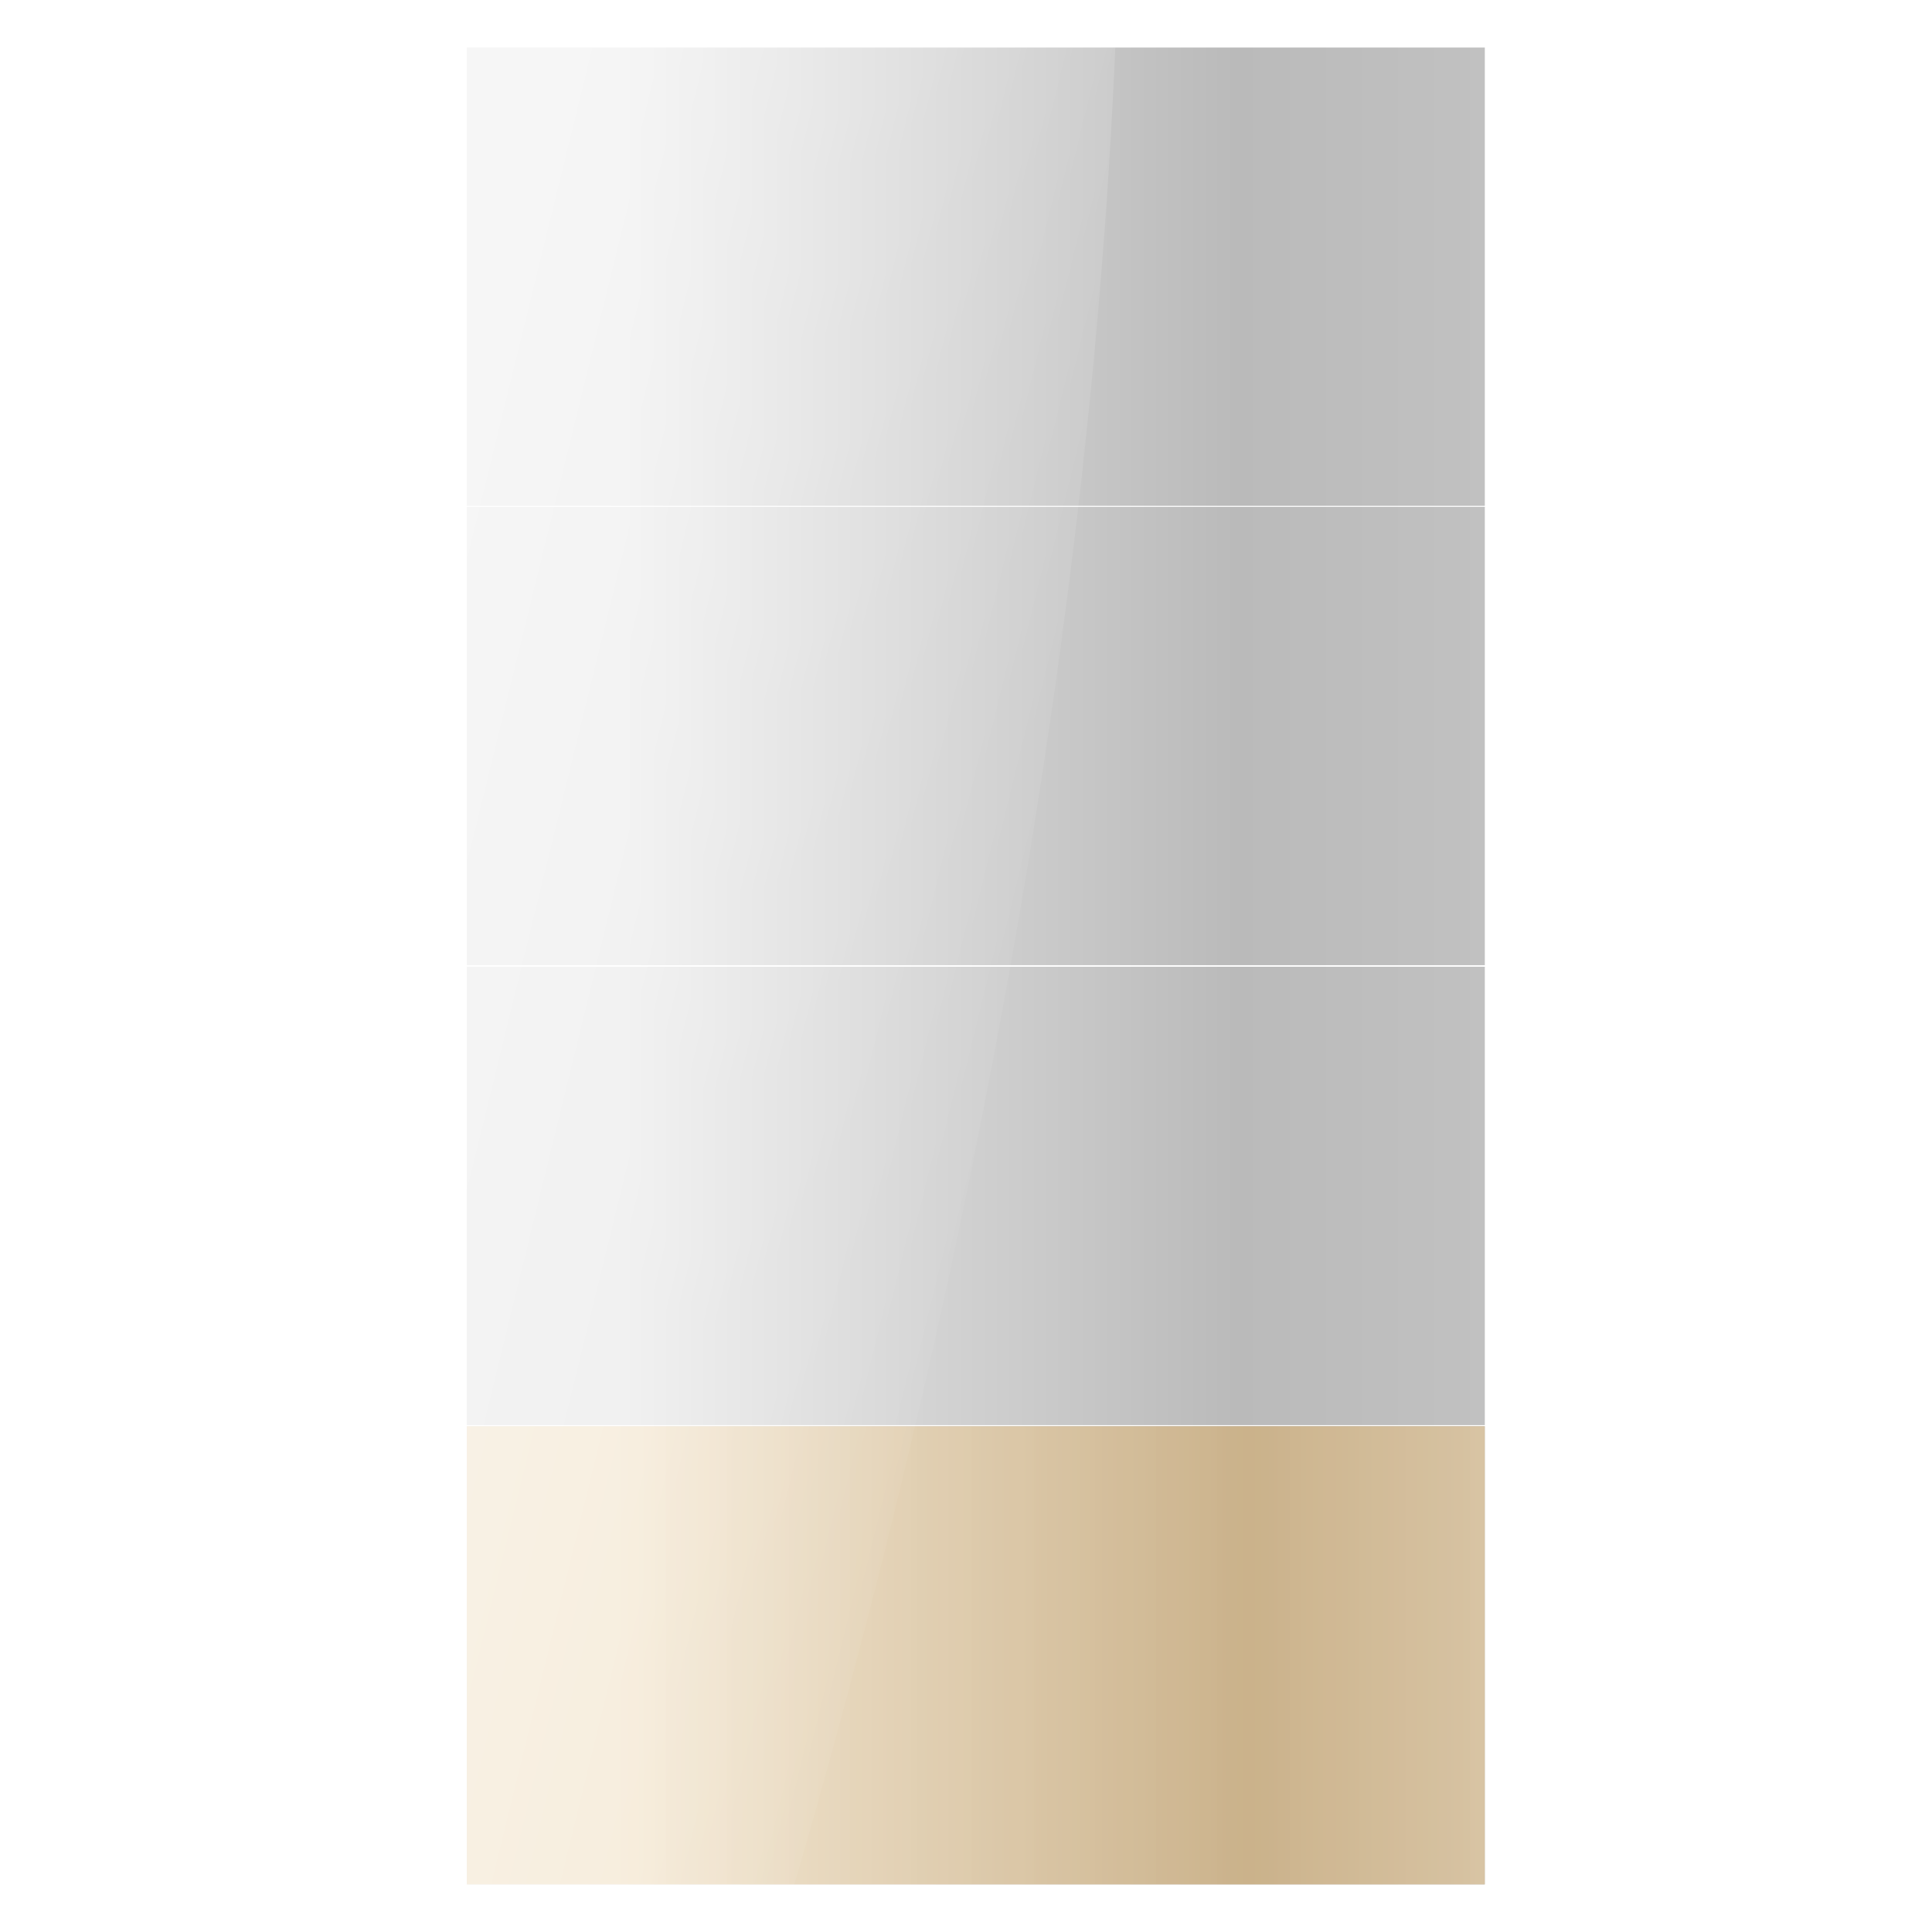
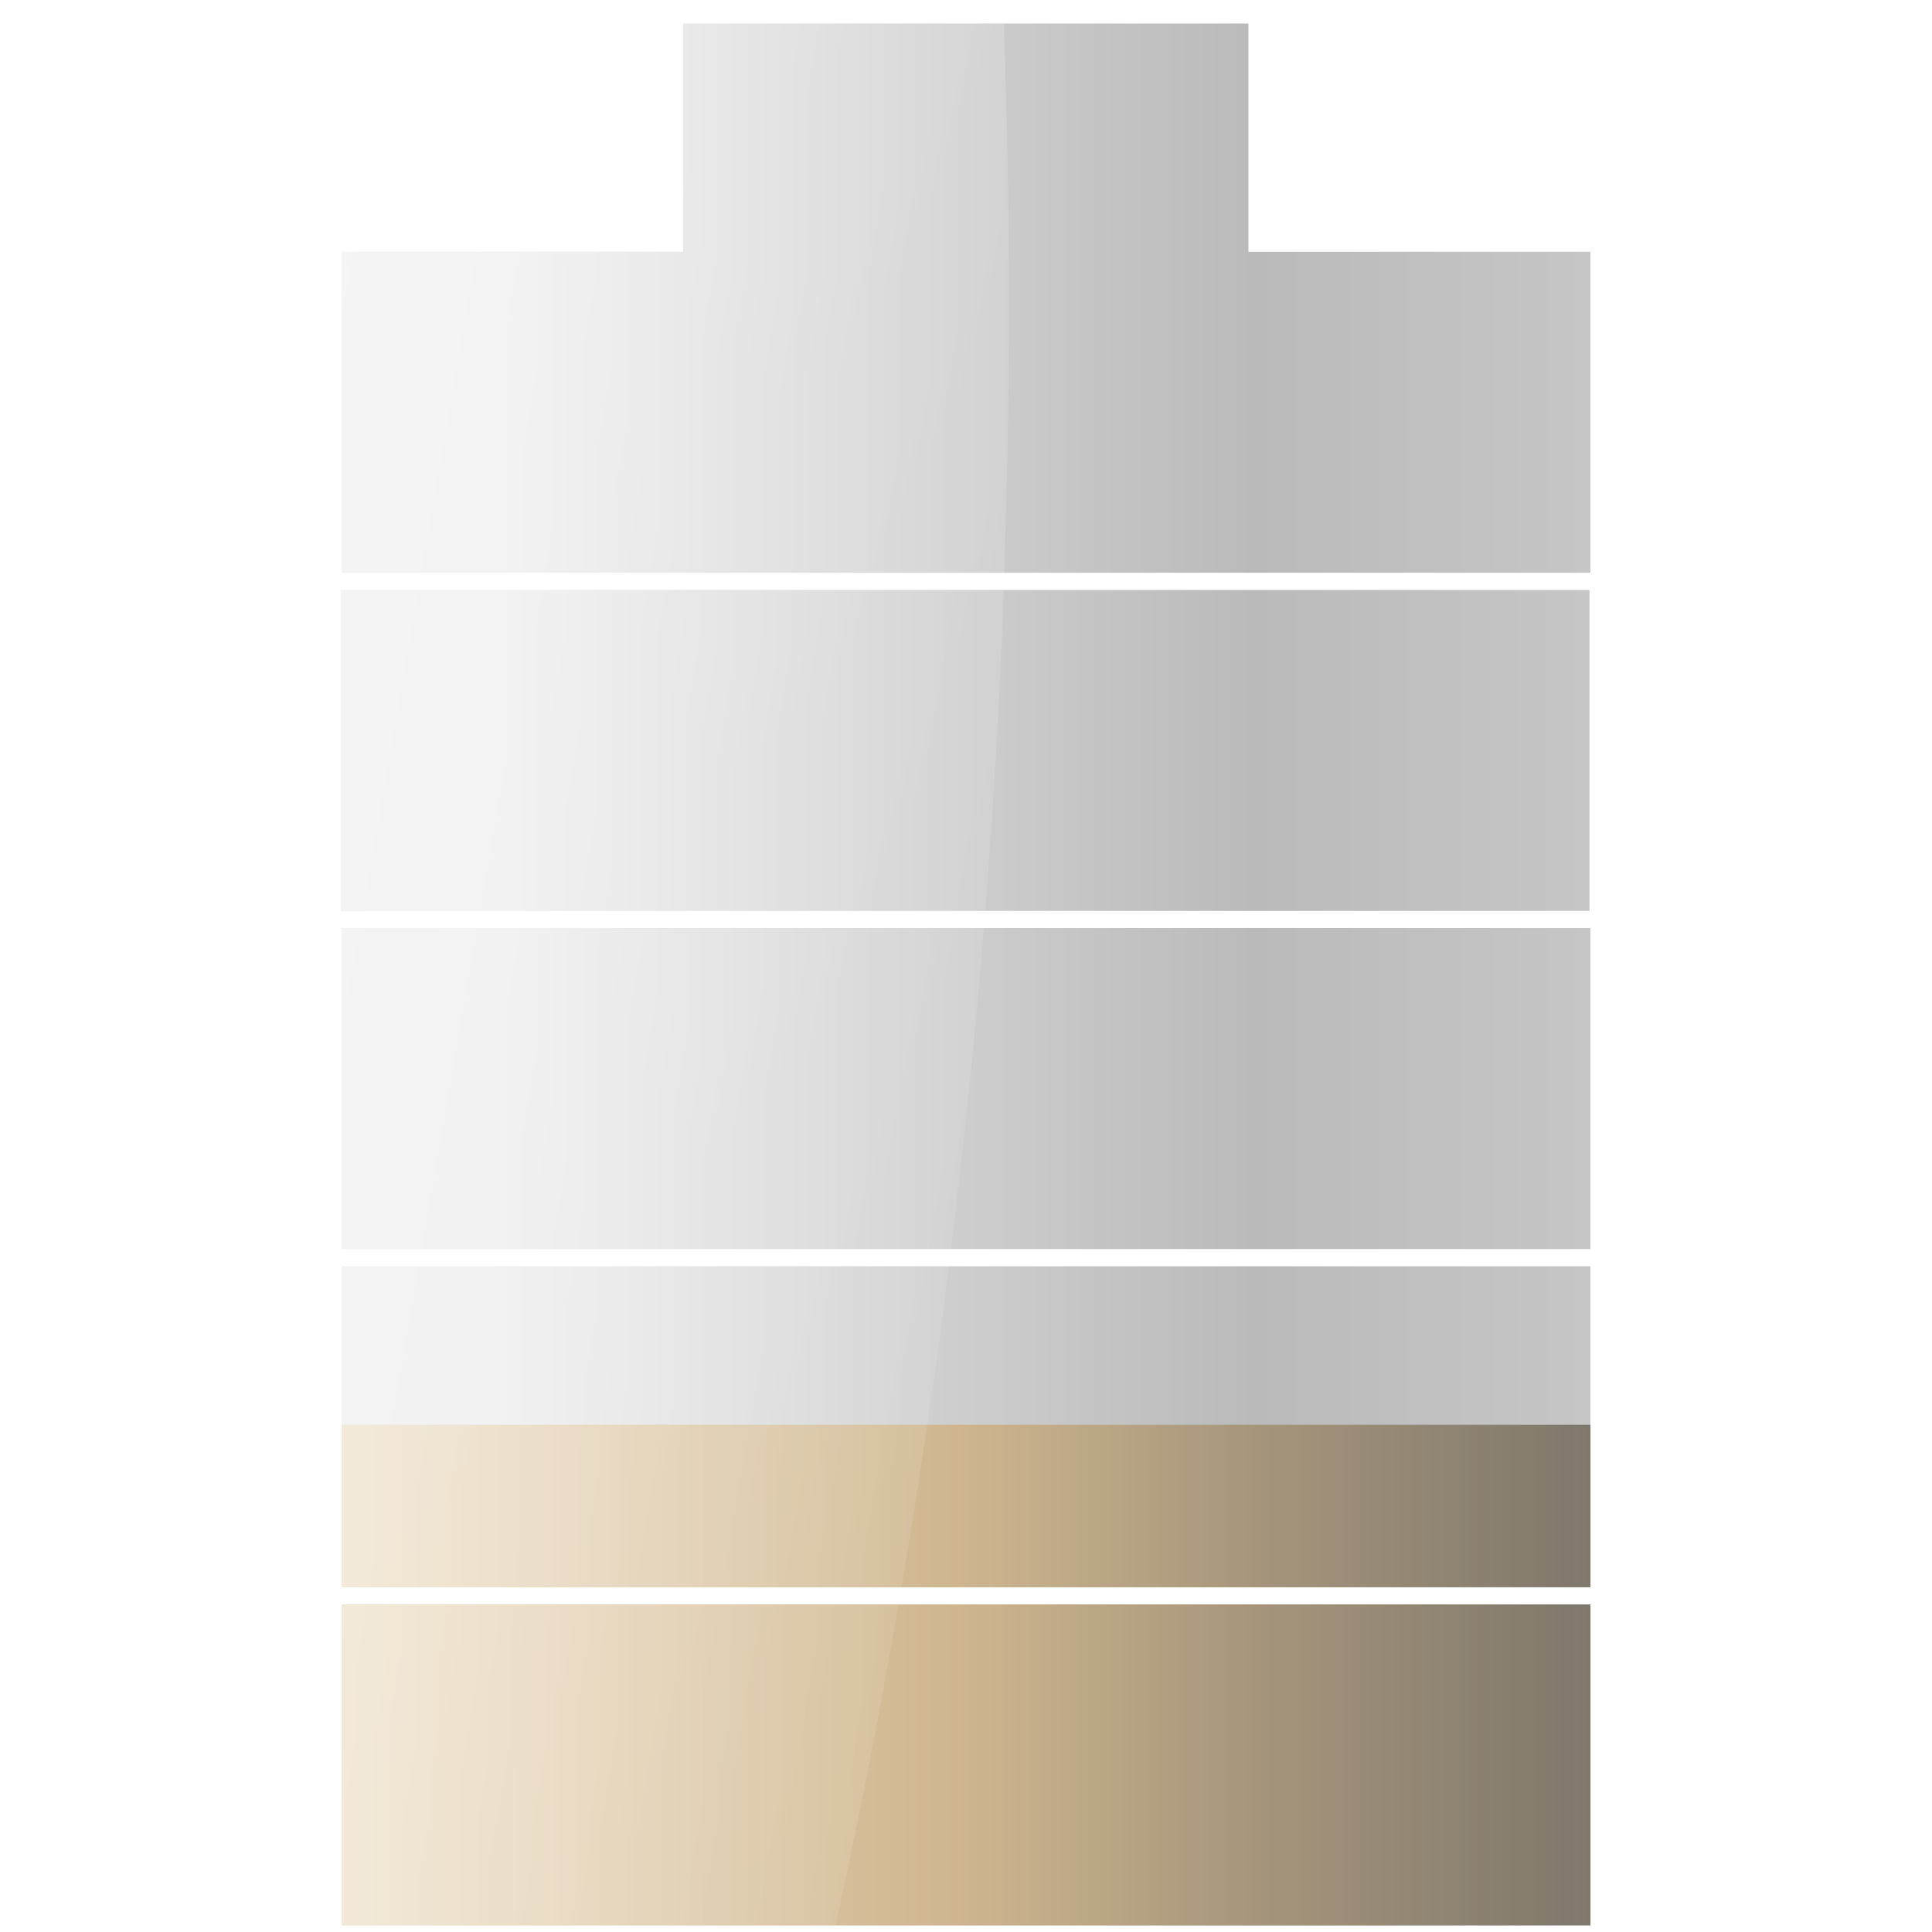
<svg xmlns="http://www.w3.org/2000/svg" xmlns:xlink="http://www.w3.org/1999/xlink" width="128" height="128" id="svg2" version="1.0">
  <defs id="defs4">
+     <linearGradient id="linearGradient3241">
+       <stop style="stop-color:#ffffff;stop-opacity:1;" offset="0" id="stop3243" />
+       <stop style="stop-color:#ffffff;stop-opacity:0;" offset="1" id="stop3245" />
+     </linearGradient>
+     <linearGradient id="linearGradient2426">
+       <stop id="stop2428" offset="0" style="stop-color:#ececec;stop-opacity:1;" />
+       <stop style="stop-color:#bababa;stop-opacity:1;" offset="0.613" id="stop2430" />
+       <stop id="stop2432" offset="1" style="stop-color:#cbcbcb;stop-opacity:1;" />
+     </linearGradient>
    <linearGradient id="linearGradient3338">
      <stop style="stop-color:#f8ead2;stop-opacity:1;" offset="0" id="stop3340" />
-       <stop id="stop3342" offset="0.485" style="stop-color:#cfb07f;stop-opacity:1;" />
-       <stop style="stop-color:#f8ead2;stop-opacity:1;" offset="1" id="stop3344" />
+       <stop id="stop3342" offset="0.482" style="stop-color:#cfb07f;stop-opacity:1;" />
+       <stop style="stop-color:#454545;stop-opacity:1;" offset="1" id="stop3344" />
    </linearGradient>
-     <linearGradient id="linearGradient3212">
-       <stop style="stop-color:#ffffff;stop-opacity:1;" offset="0" id="stop3214" />
-       <stop style="stop-color:#ffffff;stop-opacity:0;" offset="1" id="stop3216" />
-     </linearGradient>
-     <linearGradient id="linearGradient3172">
-       <stop style="stop-color:#ececec;stop-opacity:1;" offset="0" id="stop3174" />
-       <stop id="stop3180" offset="0.5" style="stop-color:#bababa;stop-opacity:1;" />
-       <stop style="stop-color:#cbcbcb;stop-opacity:1;" offset="1" id="stop3176" />
-     </linearGradient>
-     <linearGradient xlink:href="#linearGradient3212" id="linearGradient3189" gradientUnits="userSpaceOnUse" gradientTransform="matrix(1.28339,0,0,1.02928,-9.596921,-1.230608)" x1="24.25" y1="74.125" x2="60.5" y2="81.25" />
-     <linearGradient xlink:href="#linearGradient3338" id="linearGradient3192" gradientUnits="userSpaceOnUse" gradientTransform="matrix(1.069984,0,0,1.124308,-4.458186,-11.46739)" x1="42.324" y1="94.241" x2="123.104" y2="94.241" />
-     <linearGradient xlink:href="#linearGradient3172" id="linearGradient3195" gradientUnits="userSpaceOnUse" gradientTransform="matrix(1.02928,0,0,1.02928,-1.83068,-1.230606)" x1="41.902" y1="63.373" x2="120.752" y2="63.373" />
+     <linearGradient xlink:href="#linearGradient3338" id="linearGradient2681" gradientUnits="userSpaceOnUse" gradientTransform="matrix(1.069984,0,0,0.6419672,-4.452859,47.0109)" x1="22.043" y1="94.241" x2="109.201" y2="94.241" />
+     <linearGradient xlink:href="#linearGradient2426" id="linearGradient2684" gradientUnits="userSpaceOnUse" gradientTransform="matrix(0.465749,0,0,0.4318524,34.56737,6.600282)" x1="10.496" y1="63.373" x2="153.096" y2="63.373" />
+     <linearGradient xlink:href="#linearGradient2426" id="linearGradient2690" gradientUnits="userSpaceOnUse" gradientTransform="matrix(0.465749,0,0,0.4318524,34.56737,7.517283)" x1="10.496" y1="63.373" x2="153.096" y2="63.373" />
+     <linearGradient xlink:href="#linearGradient2426" id="linearGradient2411" gradientUnits="userSpaceOnUse" gradientTransform="matrix(0.465749,0,0,0.4318524,34.56737,-11.66206)" x1="10.496" y1="63.373" x2="153.096" y2="63.373" />
+     <linearGradient xlink:href="#linearGradient2426" id="linearGradient2415" gradientUnits="userSpaceOnUse" gradientTransform="matrix(0.465749,0,0,0.4318524,34.56737,-29.9244)" x1="10.496" y1="63.373" x2="153.096" y2="63.373" />
+     <linearGradient xlink:href="#linearGradient2426" id="linearGradient2419" gradientUnits="userSpaceOnUse" gradientTransform="matrix(0.465749,0,0,0.4318524,34.51643,-48.18674)" x1="10.496" y1="63.373" x2="153.096" y2="63.373" />
+     <linearGradient xlink:href="#linearGradient2426" id="linearGradient2423" gradientUnits="userSpaceOnUse" gradientTransform="matrix(0.465749,0,0,0.4318524,34.56737,-66.44908)" x1="10.496" y1="63.373" x2="153.096" y2="63.373" />
+     <linearGradient xlink:href="#linearGradient3338" id="linearGradient3203" gradientUnits="userSpaceOnUse" gradientTransform="matrix(1.069984,0,0,0.3249837,-4.452859,67.18005)" x1="22.043" y1="94.241" x2="109.201" y2="94.241" />
+     <linearGradient xlink:href="#linearGradient3338" id="linearGradient3207" gradientUnits="userSpaceOnUse" gradientTransform="matrix(1.069984,0,0,0.4306448,-4.452859,36.10721)" x1="22.043" y1="94.241" x2="109.201" y2="94.241" />
+     <linearGradient xlink:href="#linearGradient3241" id="linearGradient3247" x1="-22.339" y1="64.562" x2="79.039" y2="82.063" gradientUnits="userSpaceOnUse" />
  </defs>
  <g id="layer1">
-     <path style="fill:url(#linearGradient3195);fill-opacity:1;fill-rule:nonzero;stroke:none;stroke-width:2.573;stroke-linecap:butt;stroke-linejoin:miter;marker:none;marker-start:none;marker-mid:none;marker-end:none;stroke-miterlimit:4;stroke-dasharray:none;stroke-dashoffset:0;stroke-opacity:0;visibility:visible;display:inline;overflow:visible;enable-background:accumulate" d="M 30.926,3.148 L 30.926,33.513 L 98.373,33.513 L 98.373,3.148 L 30.926,3.148 z M 30.926,33.581 L 30.926,63.946 L 98.373,63.946 L 98.373,33.581 L 30.926,33.581 z M 30.926,64.049 L 30.926,94.414 L 98.373,94.414 L 98.373,64.049 L 30.926,64.049 z M 30.926,94.483 L 30.926,124.848 L 98.373,124.848 L 98.373,94.483 L 30.926,94.483 z" id="path3536" />
-     <rect style="opacity:0.8;fill:url(#linearGradient3192);fill-opacity:1;fill-rule:nonzero;stroke:none;stroke-width:2.5;stroke-linecap:butt;stroke-linejoin:miter;marker:none;marker-start:none;marker-mid:none;marker-end:none;stroke-miterlimit:4;stroke-dasharray:none;stroke-dashoffset:0;stroke-opacity:1;visibility:visible;display:inline;overflow:visible;enable-background:accumulate" id="rect3538" width="67.44" height="30.357" x="30.931" y="94.488" />
-     <path style="opacity:0.5;fill:url(#linearGradient3189);fill-opacity:1;fill-rule:nonzero;stroke:none;stroke-width:2.587;stroke-linecap:butt;stroke-linejoin:miter;marker:none;marker-start:none;marker-mid:none;marker-end:none;stroke-miterlimit:4;stroke-dasharray:none;stroke-dashoffset:0;stroke-opacity:1;visibility:visible;display:inline;overflow:visible;enable-background:accumulate" d="M 29.627,1.857 L 29.627,126.143 L 52.246,126.143 C 60.262,98.93 71.982,51.581 73.944,1.857 L 29.627,1.857 z" id="path3540" />
+     <g id="g2576" transform="matrix(1.197826,0,0,1.197826,-13.44376,-23.47956)">
+       <g id="g2599" transform="matrix(1.024211,0,0,1.024211,-1.565315,-1.768161)">
+         <path id="path2409" d="M 30.938,89.248 L 30.938,106.581 L 98.375,106.581 L 98.375,89.248 L 30.938,89.248 z" style="fill:url(#linearGradient2411);fill-opacity:1;fill-rule:nonzero;stroke:none;stroke-width:2.573;stroke-linecap:butt;stroke-linejoin:miter;marker:none;marker-start:none;marker-mid:none;marker-end:none;stroke-miterlimit:4;stroke-dasharray:none;stroke-dashoffset:0;stroke-opacity:0;visibility:visible;display:inline;overflow:visible;enable-background:accumulate" />
+         <path style="fill:url(#linearGradient2415);fill-opacity:1;fill-rule:nonzero;stroke:none;stroke-width:2.573;stroke-linecap:butt;stroke-linejoin:miter;marker:none;marker-start:none;marker-mid:none;marker-end:none;stroke-miterlimit:4;stroke-dasharray:none;stroke-dashoffset:0;stroke-opacity:0;visibility:visible;display:inline;overflow:visible;enable-background:accumulate" d="M 30.938,70.986 L 30.938,88.319 L 98.375,88.319 L 98.375,70.986 L 30.938,70.986 z" id="path2413" />
+         <path id="path2417" d="M 30.887,52.724 L 30.887,70.057 L 98.324,70.057 L 98.324,52.724 L 30.887,52.724 z" style="fill:url(#linearGradient2419);fill-opacity:1;fill-rule:nonzero;stroke:none;stroke-width:2.573;stroke-linecap:butt;stroke-linejoin:miter;marker:none;marker-start:none;marker-mid:none;marker-end:none;stroke-miterlimit:4;stroke-dasharray:none;stroke-dashoffset:0;stroke-opacity:0;visibility:visible;display:inline;overflow:visible;enable-background:accumulate" />
+         <path style="fill:url(#linearGradient2423);fill-opacity:1;fill-rule:nonzero;stroke:none;stroke-width:2.573;stroke-linecap:butt;stroke-linejoin:miter;marker:none;marker-start:none;marker-mid:none;marker-end:none;stroke-miterlimit:4;stroke-dasharray:none;stroke-dashoffset:0;stroke-opacity:0;visibility:visible;display:inline;overflow:visible;enable-background:accumulate" d="M 30.938,34.461 L 30.938,51.794 L 98.375,51.794 L 98.375,34.461 L 30.938,34.461 z" id="path2421" />
+         <path style="fill:url(#linearGradient2690);fill-opacity:1;fill-rule:nonzero;stroke:none;stroke-width:2.573;stroke-linecap:butt;stroke-linejoin:miter;marker:none;marker-start:none;marker-mid:none;marker-end:none;stroke-miterlimit:4;stroke-dasharray:none;stroke-dashoffset:0;stroke-opacity:0;visibility:visible;display:inline;overflow:visible;enable-background:accumulate" d="M 49.375,22.136 L 49.375,34.511 L 79.906,34.511 L 79.906,22.136 L 49.375,22.136 z" id="path2535" />
+         <path style="fill:url(#linearGradient2684);fill-opacity:1;fill-rule:nonzero;stroke:none;stroke-width:2.573;stroke-linecap:butt;stroke-linejoin:miter;marker:none;marker-start:none;marker-mid:none;marker-end:none;stroke-miterlimit:4;stroke-dasharray:none;stroke-dashoffset:0;stroke-opacity:0;visibility:visible;display:inline;overflow:visible;enable-background:accumulate" d="M 30.938,107.511 L 30.938,124.844 L 98.375,124.844 L 98.375,107.511 L 30.938,107.511 z" id="path2422" />
+         <rect style="opacity:0.8;fill:url(#linearGradient2681);fill-opacity:1;fill-rule:nonzero;stroke:none;stroke-width:2.5;stroke-linecap:butt;stroke-linejoin:miter;marker:none;marker-start:none;marker-mid:none;marker-end:none;stroke-miterlimit:4;stroke-dasharray:none;stroke-dashoffset:0;stroke-opacity:1;visibility:visible;display:inline;overflow:visible;enable-background:accumulate" id="rect3538" width="67.44" height="17.333" x="30.936" y="107.51" />
+         <rect y="97.807" x="30.936" height="8.775" width="67.44" id="rect3201" style="opacity:0.8;fill:url(#linearGradient3203);fill-opacity:1;fill-rule:nonzero;stroke:none;stroke-width:2.5;stroke-linecap:butt;stroke-linejoin:miter;marker:none;marker-start:none;marker-mid:none;marker-end:none;stroke-miterlimit:4;stroke-dasharray:none;stroke-dashoffset:0;stroke-opacity:1;visibility:visible;display:inline;overflow:visible;enable-background:accumulate" />
+         <path style="opacity:0.7;fill:url(#linearGradient3247);fill-opacity:1;fill-rule:nonzero;stroke:none;stroke-width:2.5;stroke-linecap:butt;stroke-linejoin:miter;marker:none;marker-start:none;marker-mid:none;marker-end:none;stroke-miterlimit:4;stroke-dasharray:none;stroke-dashoffset:0;stroke-opacity:1;visibility:visible;display:inline;overflow:visible;enable-background:accumulate" d="M 45.25 1.562 L 45.25 16.688 L 22.562 16.688 L 22.562 37.938 L 66.531 37.938 C 66.932 26.363 66.968 14.208 66.5 1.562 L 45.25 1.562 z M 22.562 39.094 L 22.562 60.344 L 65.281 60.344 C 65.817 53.518 66.23 46.423 66.5 39.094 L 22.562 39.094 z M 22.625 61.5 L 22.625 82.75 L 63 82.75 C 63.831 76.01 64.589 68.908 65.188 61.5 L 22.625 61.5 z M 22.625 83.906 L 22.625 105.156 L 59.719 105.156 C 60.846 98.552 61.926 91.456 62.875 83.906 L 22.625 83.906 z M 22.625 106.312 L 22.625 127.562 L 55.344 127.562 C 56.761 121.248 58.174 114.145 59.531 106.312 L 22.625 106.312 z " transform="matrix(0.8151112,0,0,0.8151112,12.48647,20.86481)" id="rect3223" />
+       </g>
+     </g>
  </g>
</svg>
